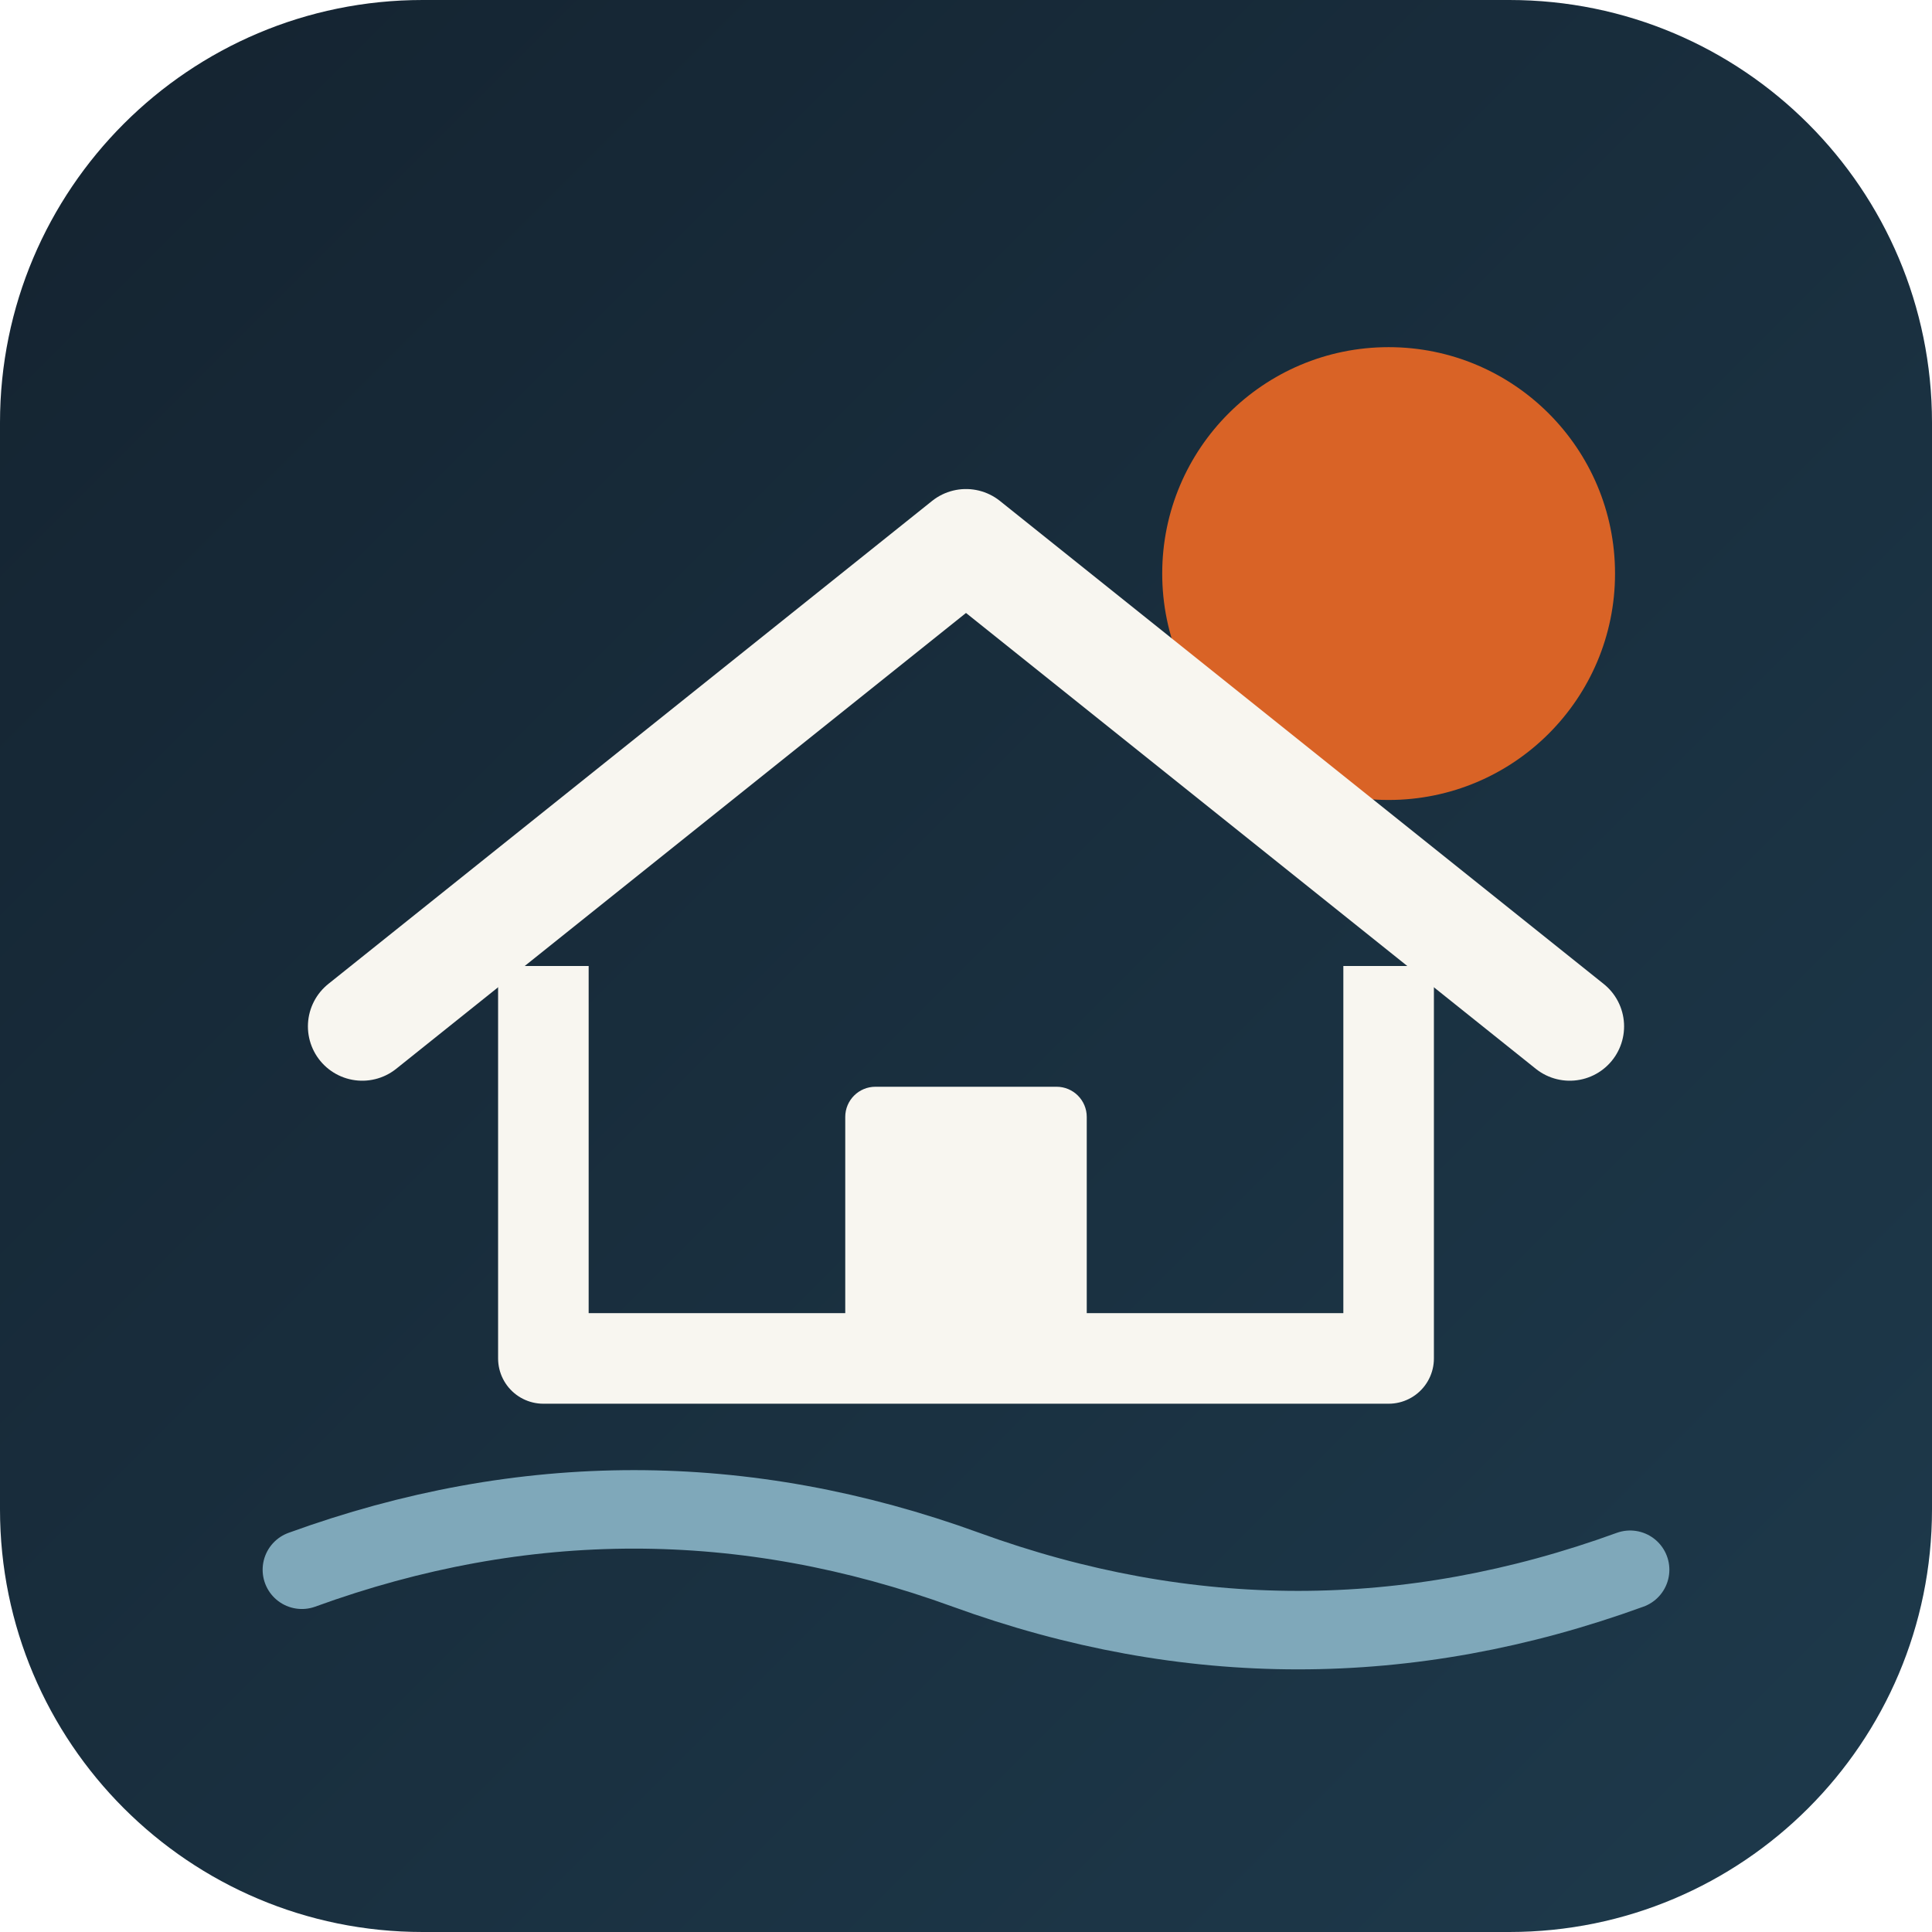
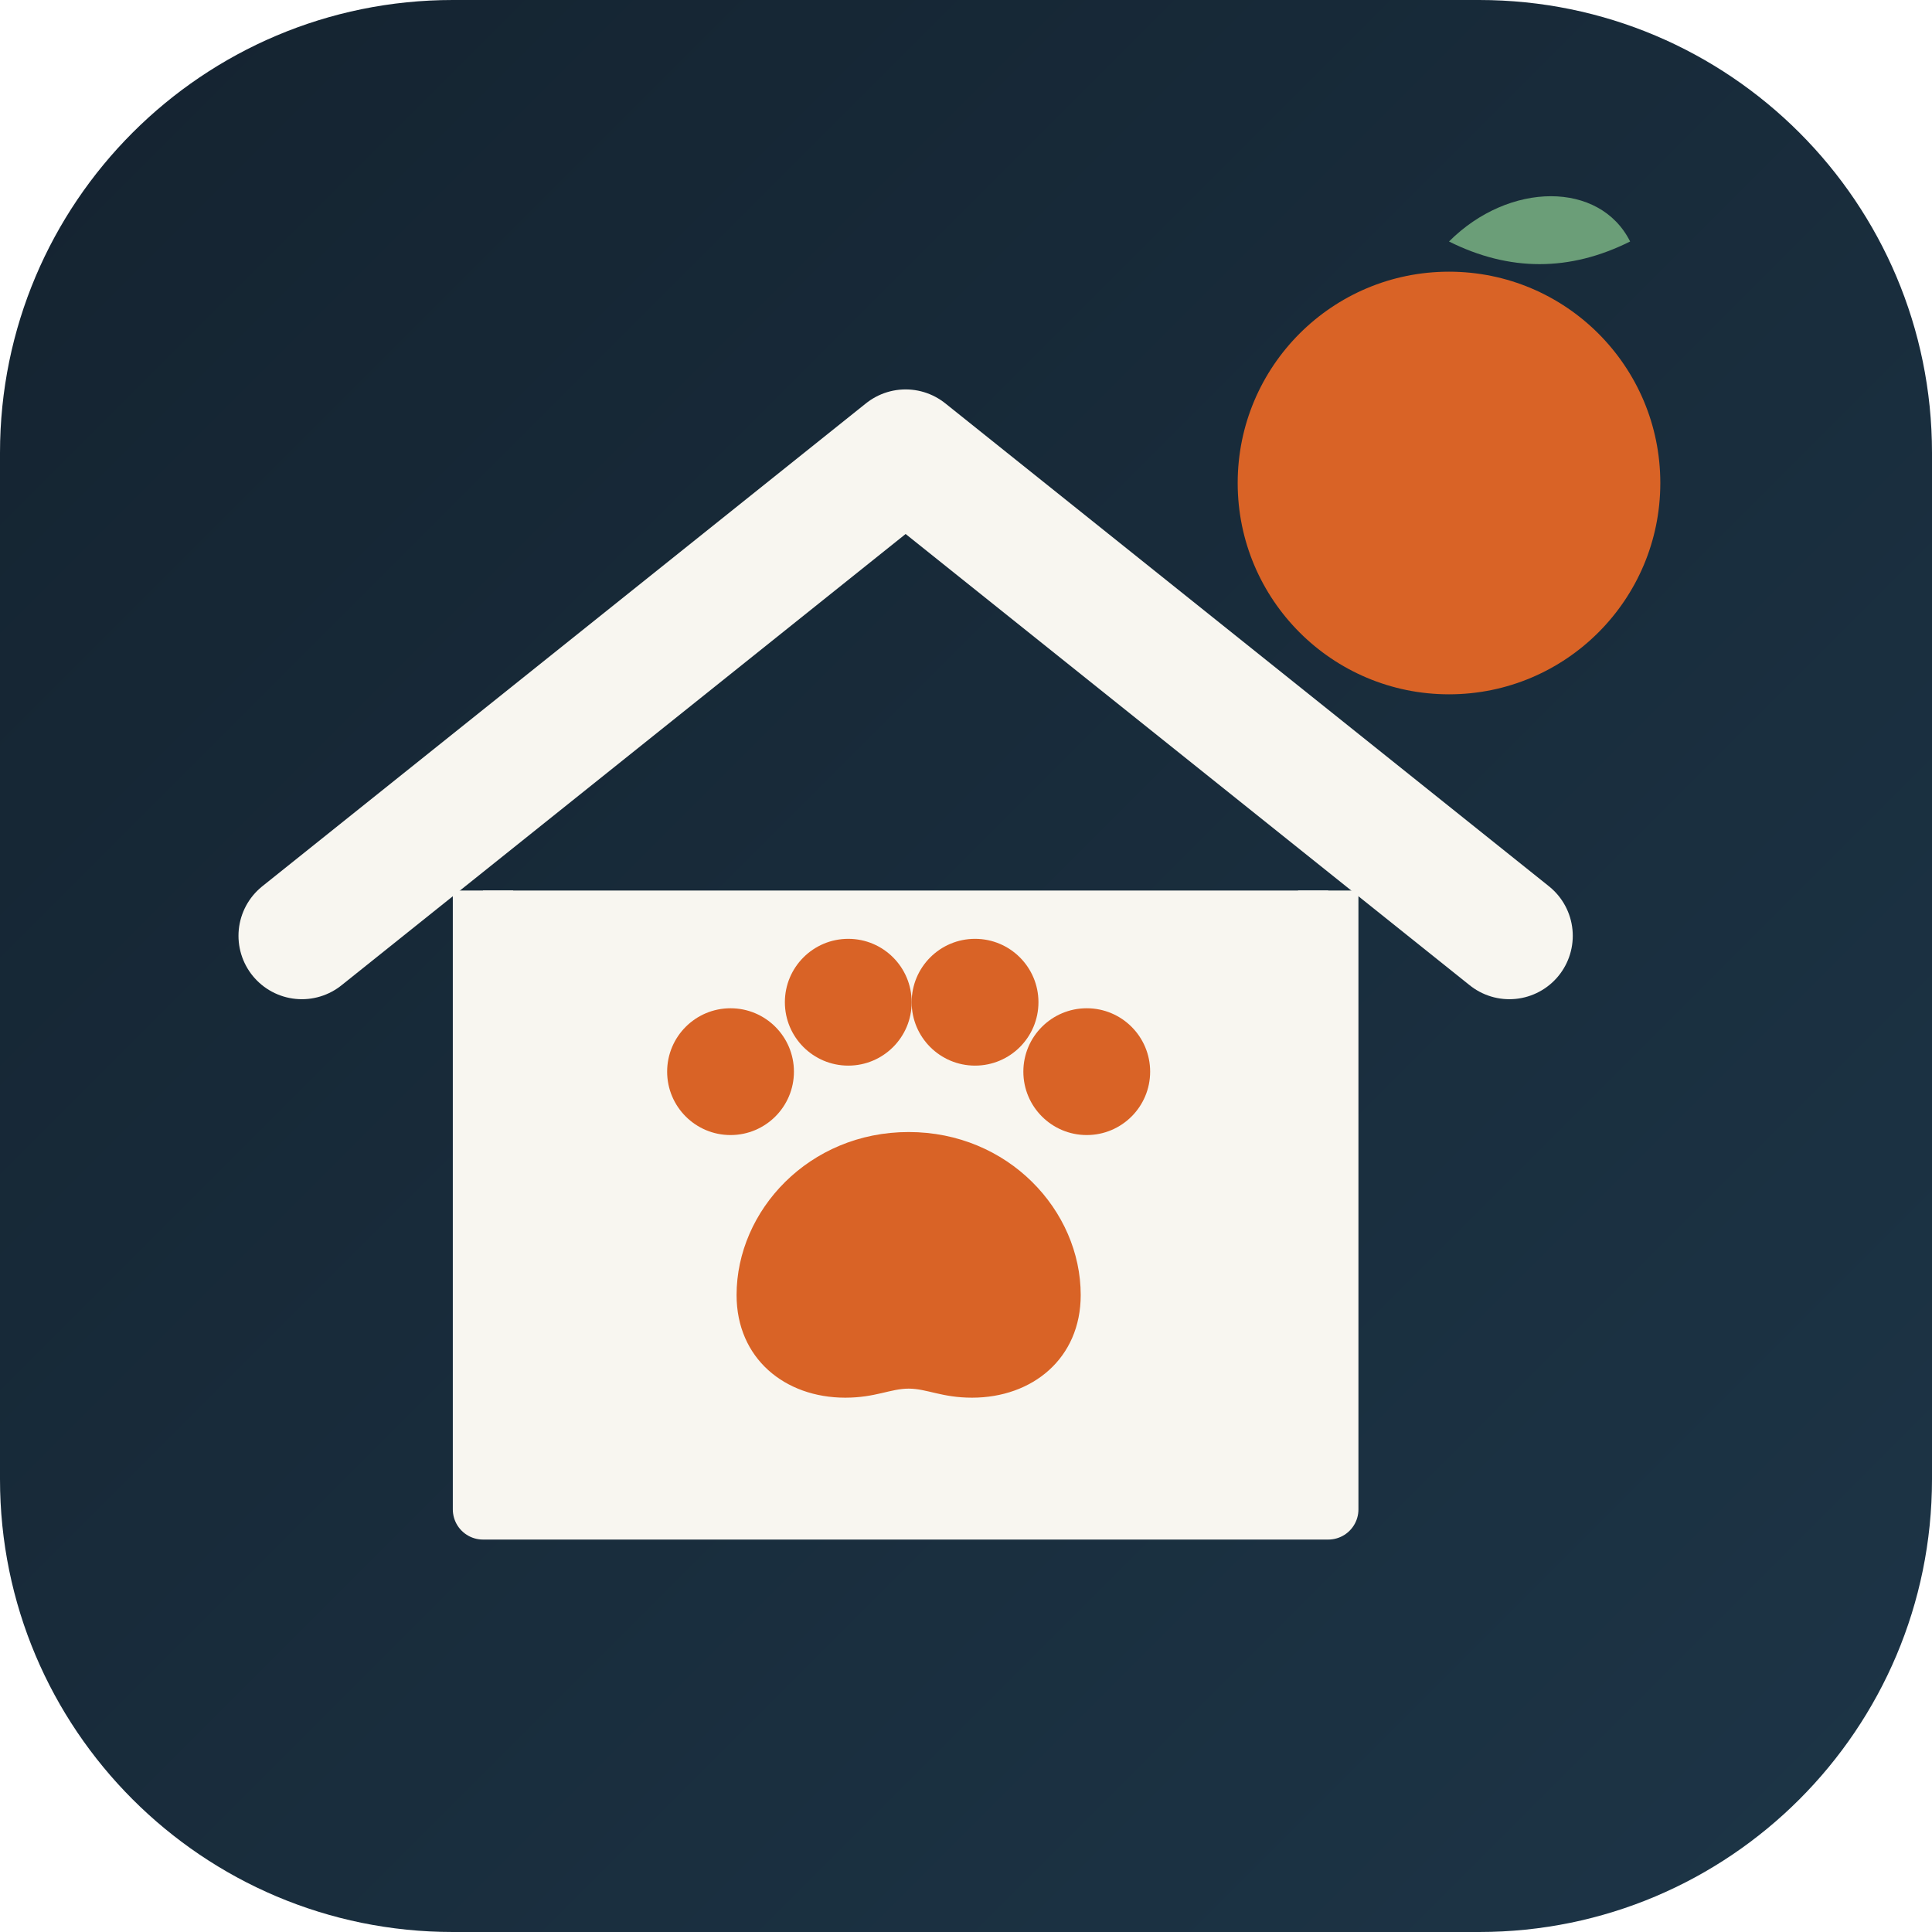
<svg xmlns="http://www.w3.org/2000/svg" viewBox="0 0 64 64" width="64" height="64">
  <defs>
    <linearGradient id="bg" x1="0" y1="0" x2="1" y2="1">
      <stop offset="0%" stop-color="#142330" />
-       <stop offset="100%" stop-color="#1E3A4C" />
+       <stop offset="100%" stop-color="#1D3547" />
    </linearGradient>
  </defs>
-   <rect width="64" height="64" rx="14" fill="url(#bg)" />
-   <circle cx="46" cy="19" r="7.5" fill="#D96326" />
-   <path d="M12 34 L32 18 L52 34" fill="none" stroke="#F8F6F0" stroke-width="3.6" stroke-linecap="round" stroke-linejoin="round" />
-   <path d="M18 32 V45 H46 V32" fill="none" stroke="#F8F6F0" stroke-width="3" stroke-linejoin="round" />
-   <rect x="28" y="36" width="8" height="9" rx="1" fill="#F8F6F0" />
-   <path d="M10 52 Q21 48 32 52 T54 52" fill="none" stroke="#7FA8BA" stroke-width="2.6" stroke-linecap="round" />
+   <rect width="64" height="64" rx="15" fill="url(#bg)" />
+   <circle cx="48" cy="16" r="7" fill="#D96326" />
+   <path d="M48 8 C50 6, 53 6, 54 8 C52 9, 50 9, 48 8 Z" fill="#6B9E78" />
+   <path d="M10 31 L30 15 L50 31" fill="none" stroke="#F8F6F0" stroke-width="4.2" stroke-linecap="round" stroke-linejoin="round" />
+   <path d="M16 29.5 V50 H44 V29.5" fill="#F8F6F0" stroke="#F8F6F0" stroke-width="2" stroke-linejoin="round" />
+   <circle cx="24.2" cy="35.5" r="2.1" fill="#D96326" />
+   <circle cx="28.1" cy="33.2" r="2.1" fill="#D96326" />
+   <circle cx="32.3" cy="33.2" r="2.1" fill="#D96326" />
+   <circle cx="36.0" cy="35.5" r="2.1" fill="#D96326" />
+   <path d="M30.1 37.5 C26.8 37.5 24.4 40.1 24.4 42.9 C24.4 45.0 26.0 46.3 28.0 46.3 C29.0 46.3 29.5 46.0 30.1 46.0 C30.7 46.0 31.2 46.3 32.2 46.3 C34.2 46.3 35.8 45.0 35.8 42.9 C35.8 40.1 33.4 37.5 30.1 37.5 Z" fill="#D96326" />
</svg>
